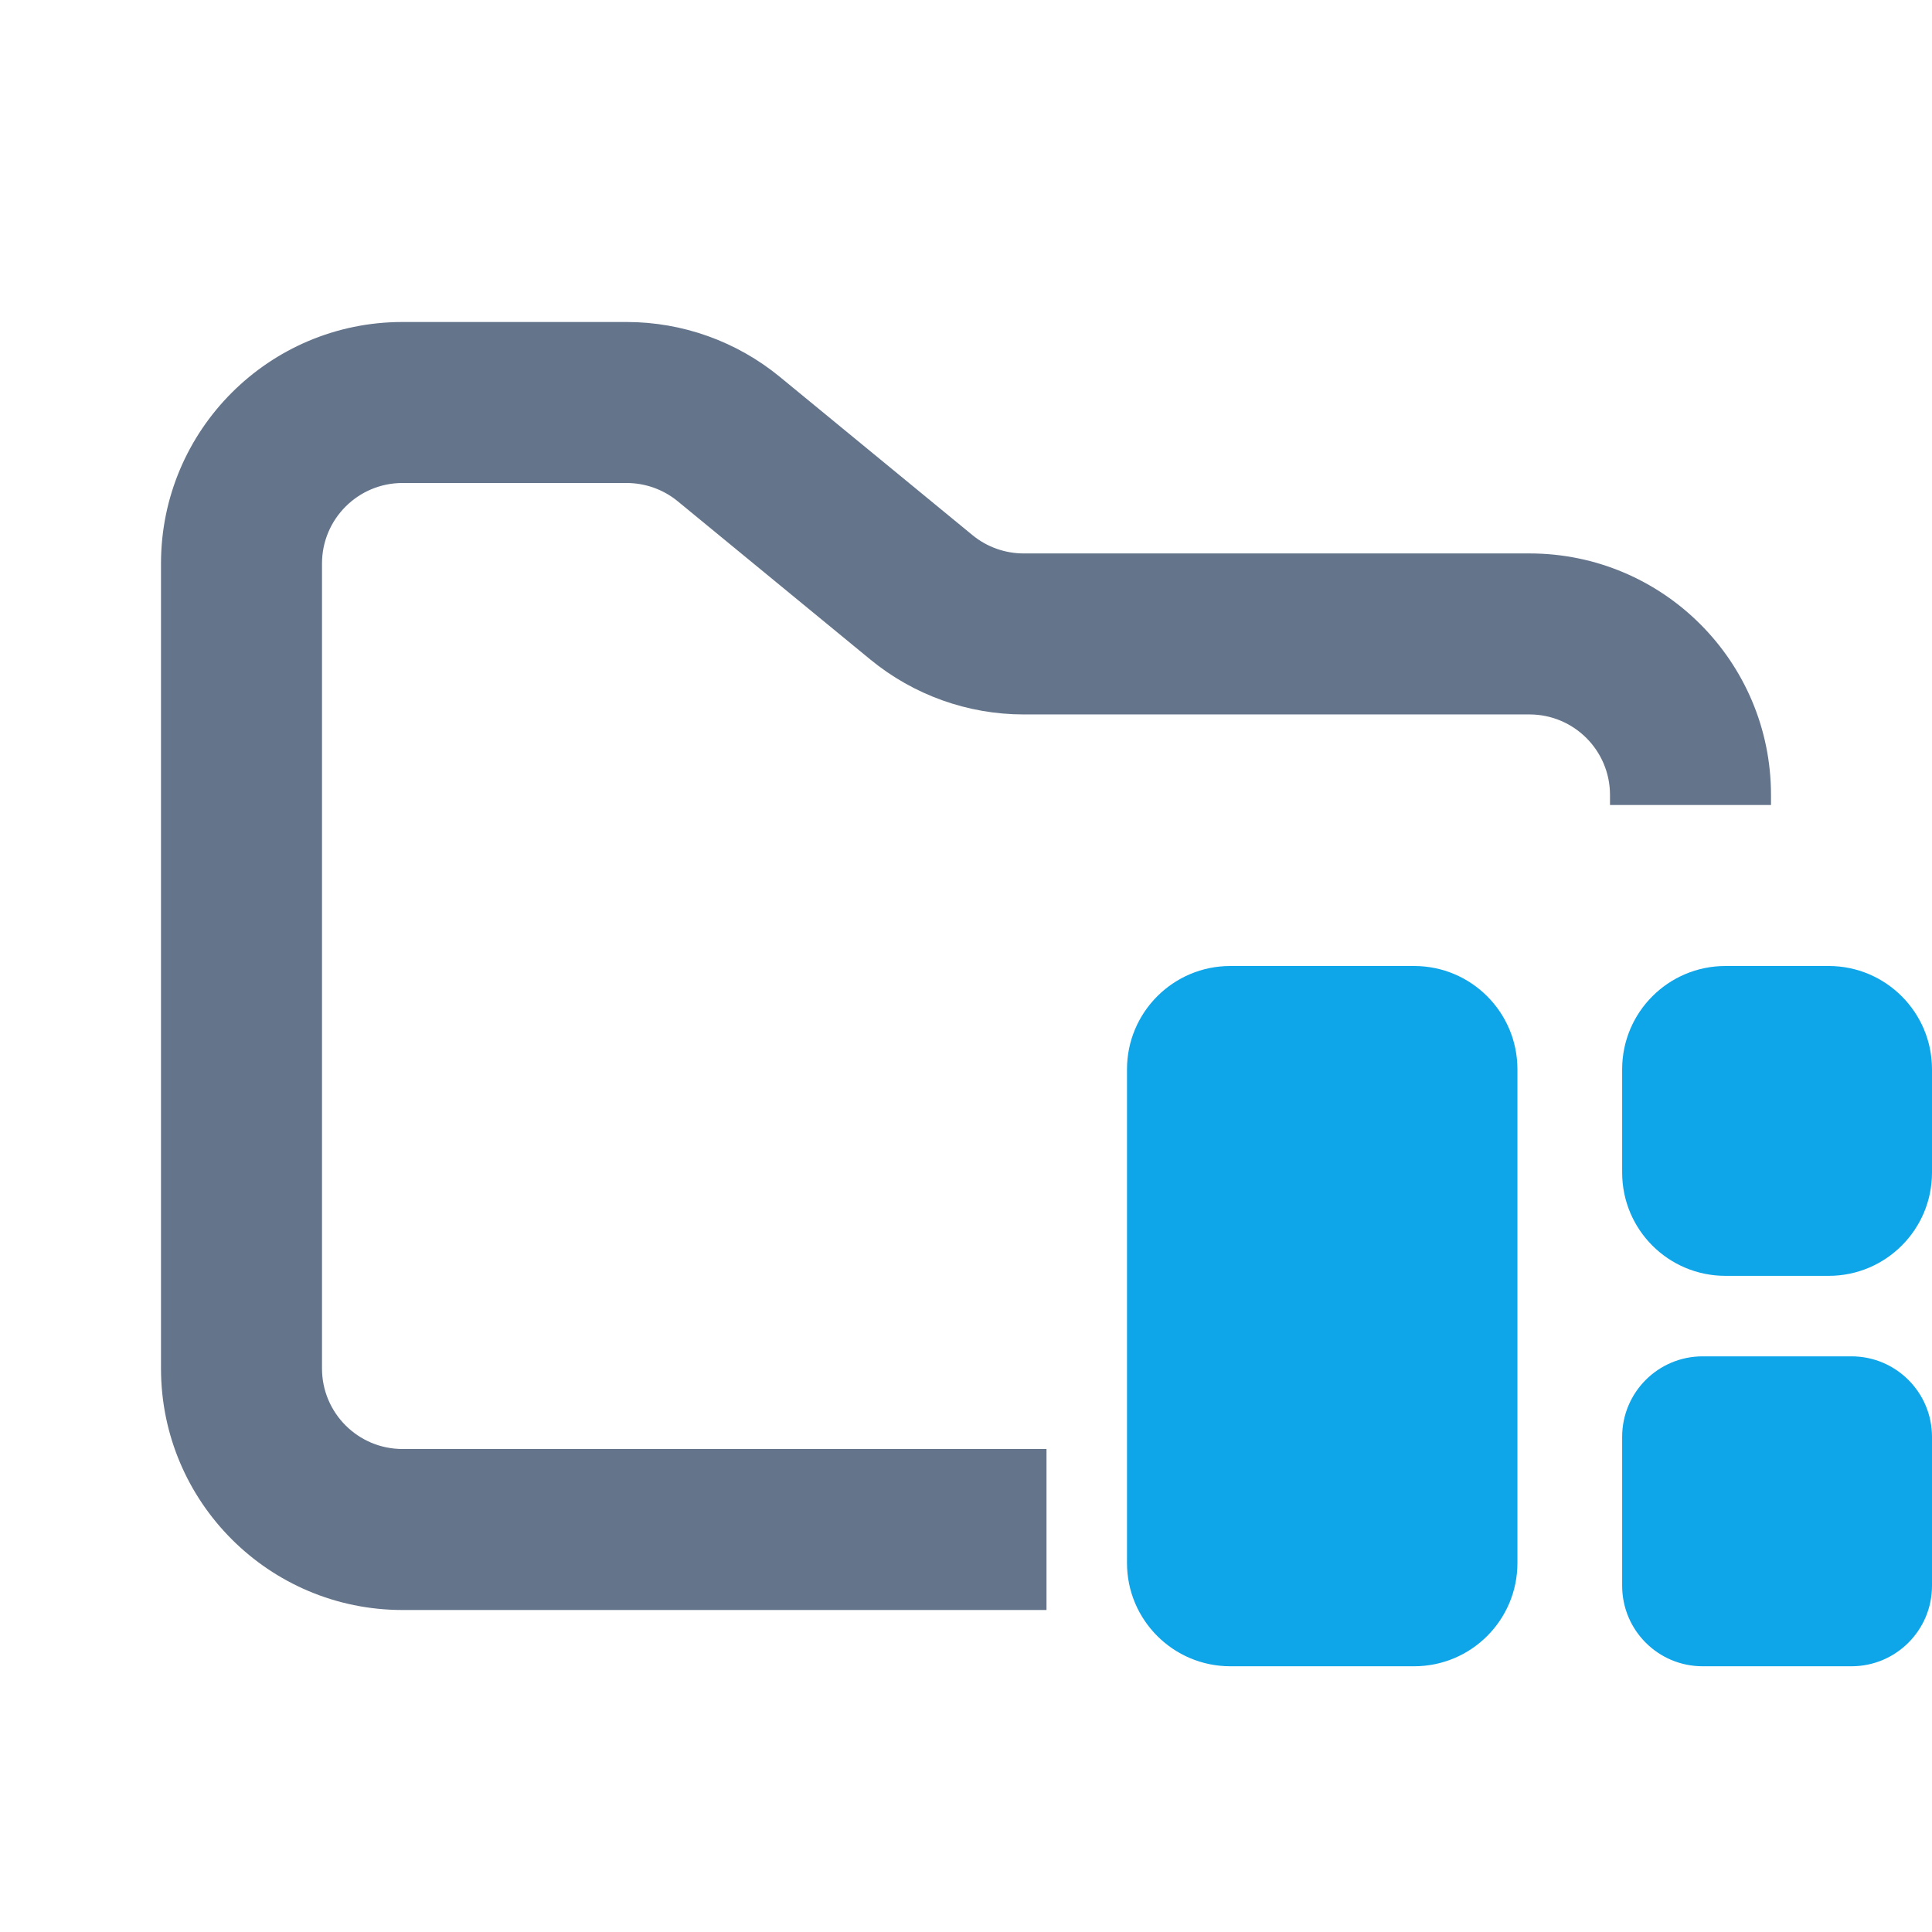
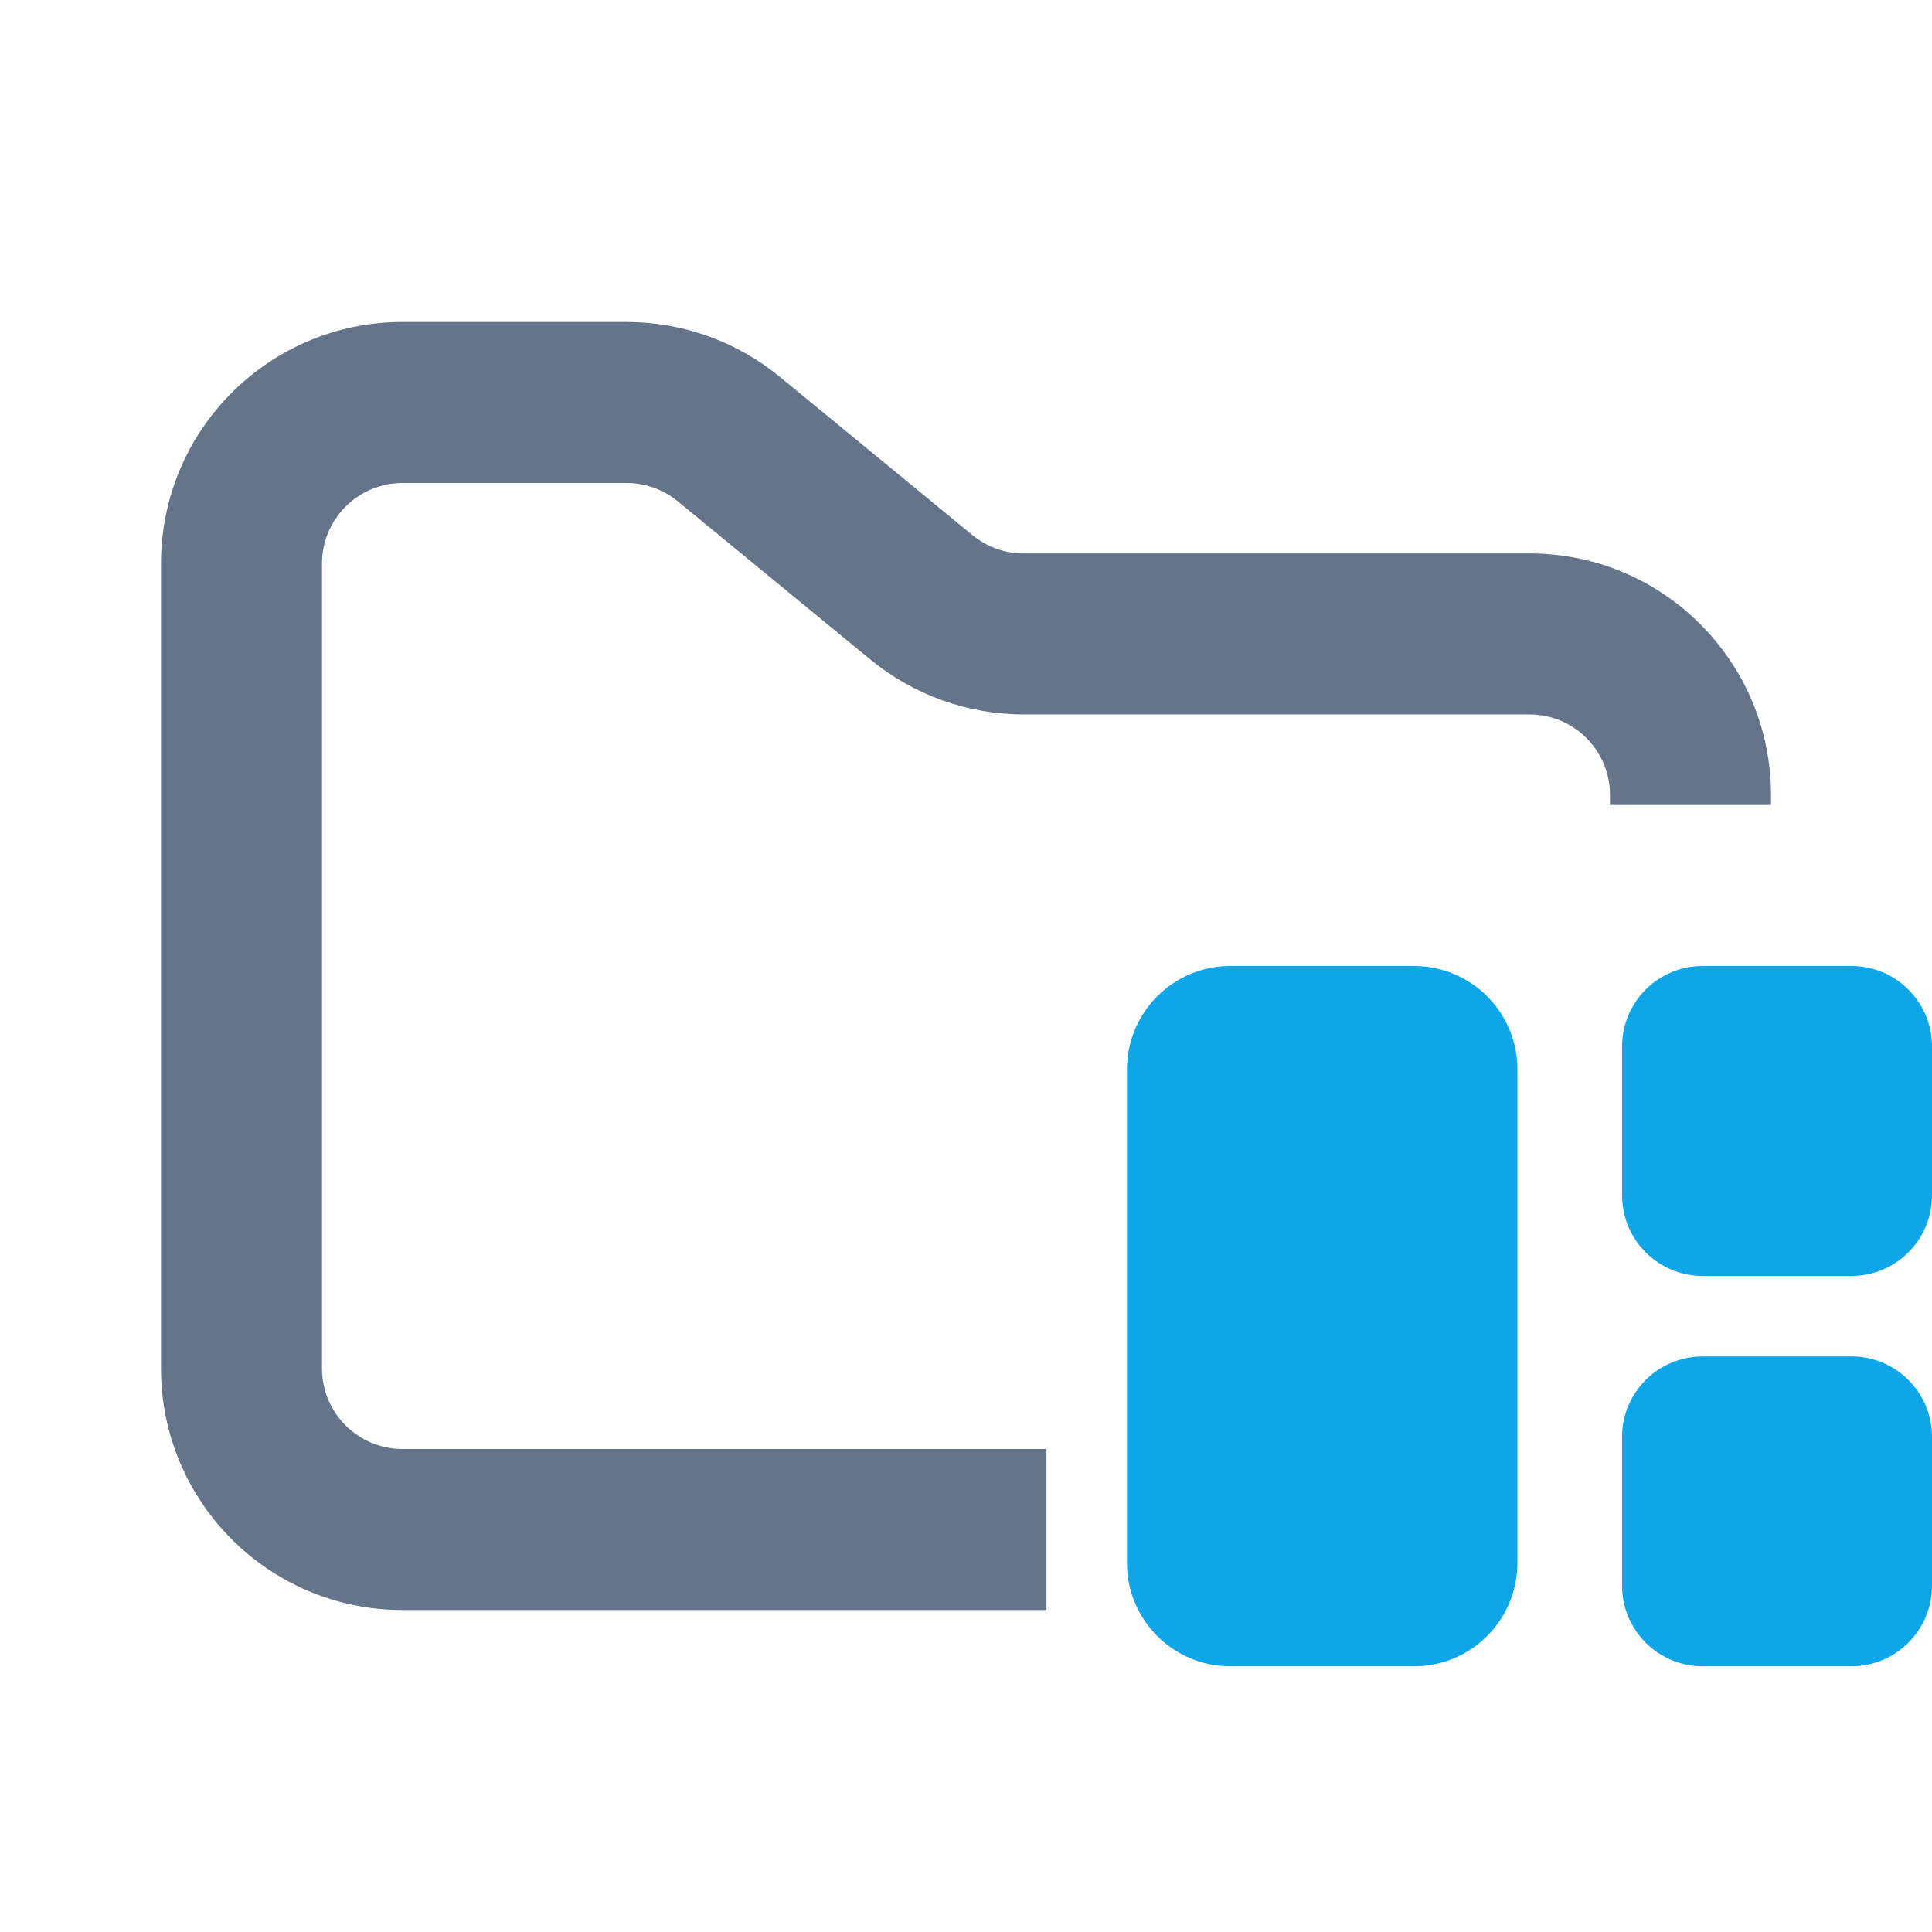
<svg xmlns="http://www.w3.org/2000/svg" width="16" height="16" viewBox="0 0 24 24" fill="none">
  <path fill-rule="evenodd" clip-rule="evenodd" d="M5 4C3.343 4 2 5.343 2 7V17C2 18.657 3.343 20 5 20H13V18H5C4.448 18 4 17.552 4 17V7C4 6.448 4.448 6 5 6H7.784C8.015 6 8.24 6.08 8.419 6.227L10.812 8.193C11.349 8.634 12.022 8.875 12.716 8.875H19C19.552 8.875 20 9.323 20 9.875V10H22V9.875C22 8.218 20.657 6.875 19 6.875H12.716C12.485 6.875 12.26 6.795 12.081 6.648L9.688 4.682C9.151 4.241 8.478 4 7.784 4H5Z" fill="#64748B" />
-   <path fill-rule="evenodd" clip-rule="evenodd" d="M14 13.283C14 12.575 14.575 12 15.283 12H17.567C18.276 12 18.85 12.575 18.85 13.283V19.416C18.85 20.124 18.276 20.699 17.567 20.699H15.283C14.575 20.699 14 20.124 14 19.416V13.283ZM20.151 13.283C20.151 12.575 20.725 12 21.434 12H22.717C23.425 12 24 12.575 24 13.283V14.566C24 15.275 23.425 15.849 22.717 15.849H21.434C20.725 15.849 20.151 15.275 20.151 14.566V13.283ZM21.151 16.849C20.598 16.849 20.151 17.297 20.151 17.849V19.699C20.151 20.251 20.598 20.699 21.151 20.699H23C23.552 20.699 24 20.251 24 19.699V17.849C24 17.297 23.552 16.849 23 16.849H21.151Z" fill="#0EA5E9" />
+   <path d="M17.566 12C18.275 12 18.85 12.575 18.85 13.283V19.416C18.849 20.125 18.275 20.699 17.566 20.699H15.283C14.575 20.699 14 20.125 14 19.416V13.283C14 12.575 14.575 12 15.283 12H17.566ZM23 16.85C23.552 16.85 24 17.297 24 17.85V19.699C24 20.251 23.552 20.699 23 20.699H21.15C20.598 20.699 20.151 20.251 20.15 19.699V17.85C20.15 17.297 20.598 16.85 21.15 16.85H23ZM23 12C23.552 12 24 12.448 24 13V14.85C24 15.402 23.552 15.85 23 15.85H21.15C20.598 15.85 20.151 15.402 20.15 14.85V13C20.15 12.448 20.598 12 21.15 12H23Z" fill="#0EA5E9" />
</svg>
